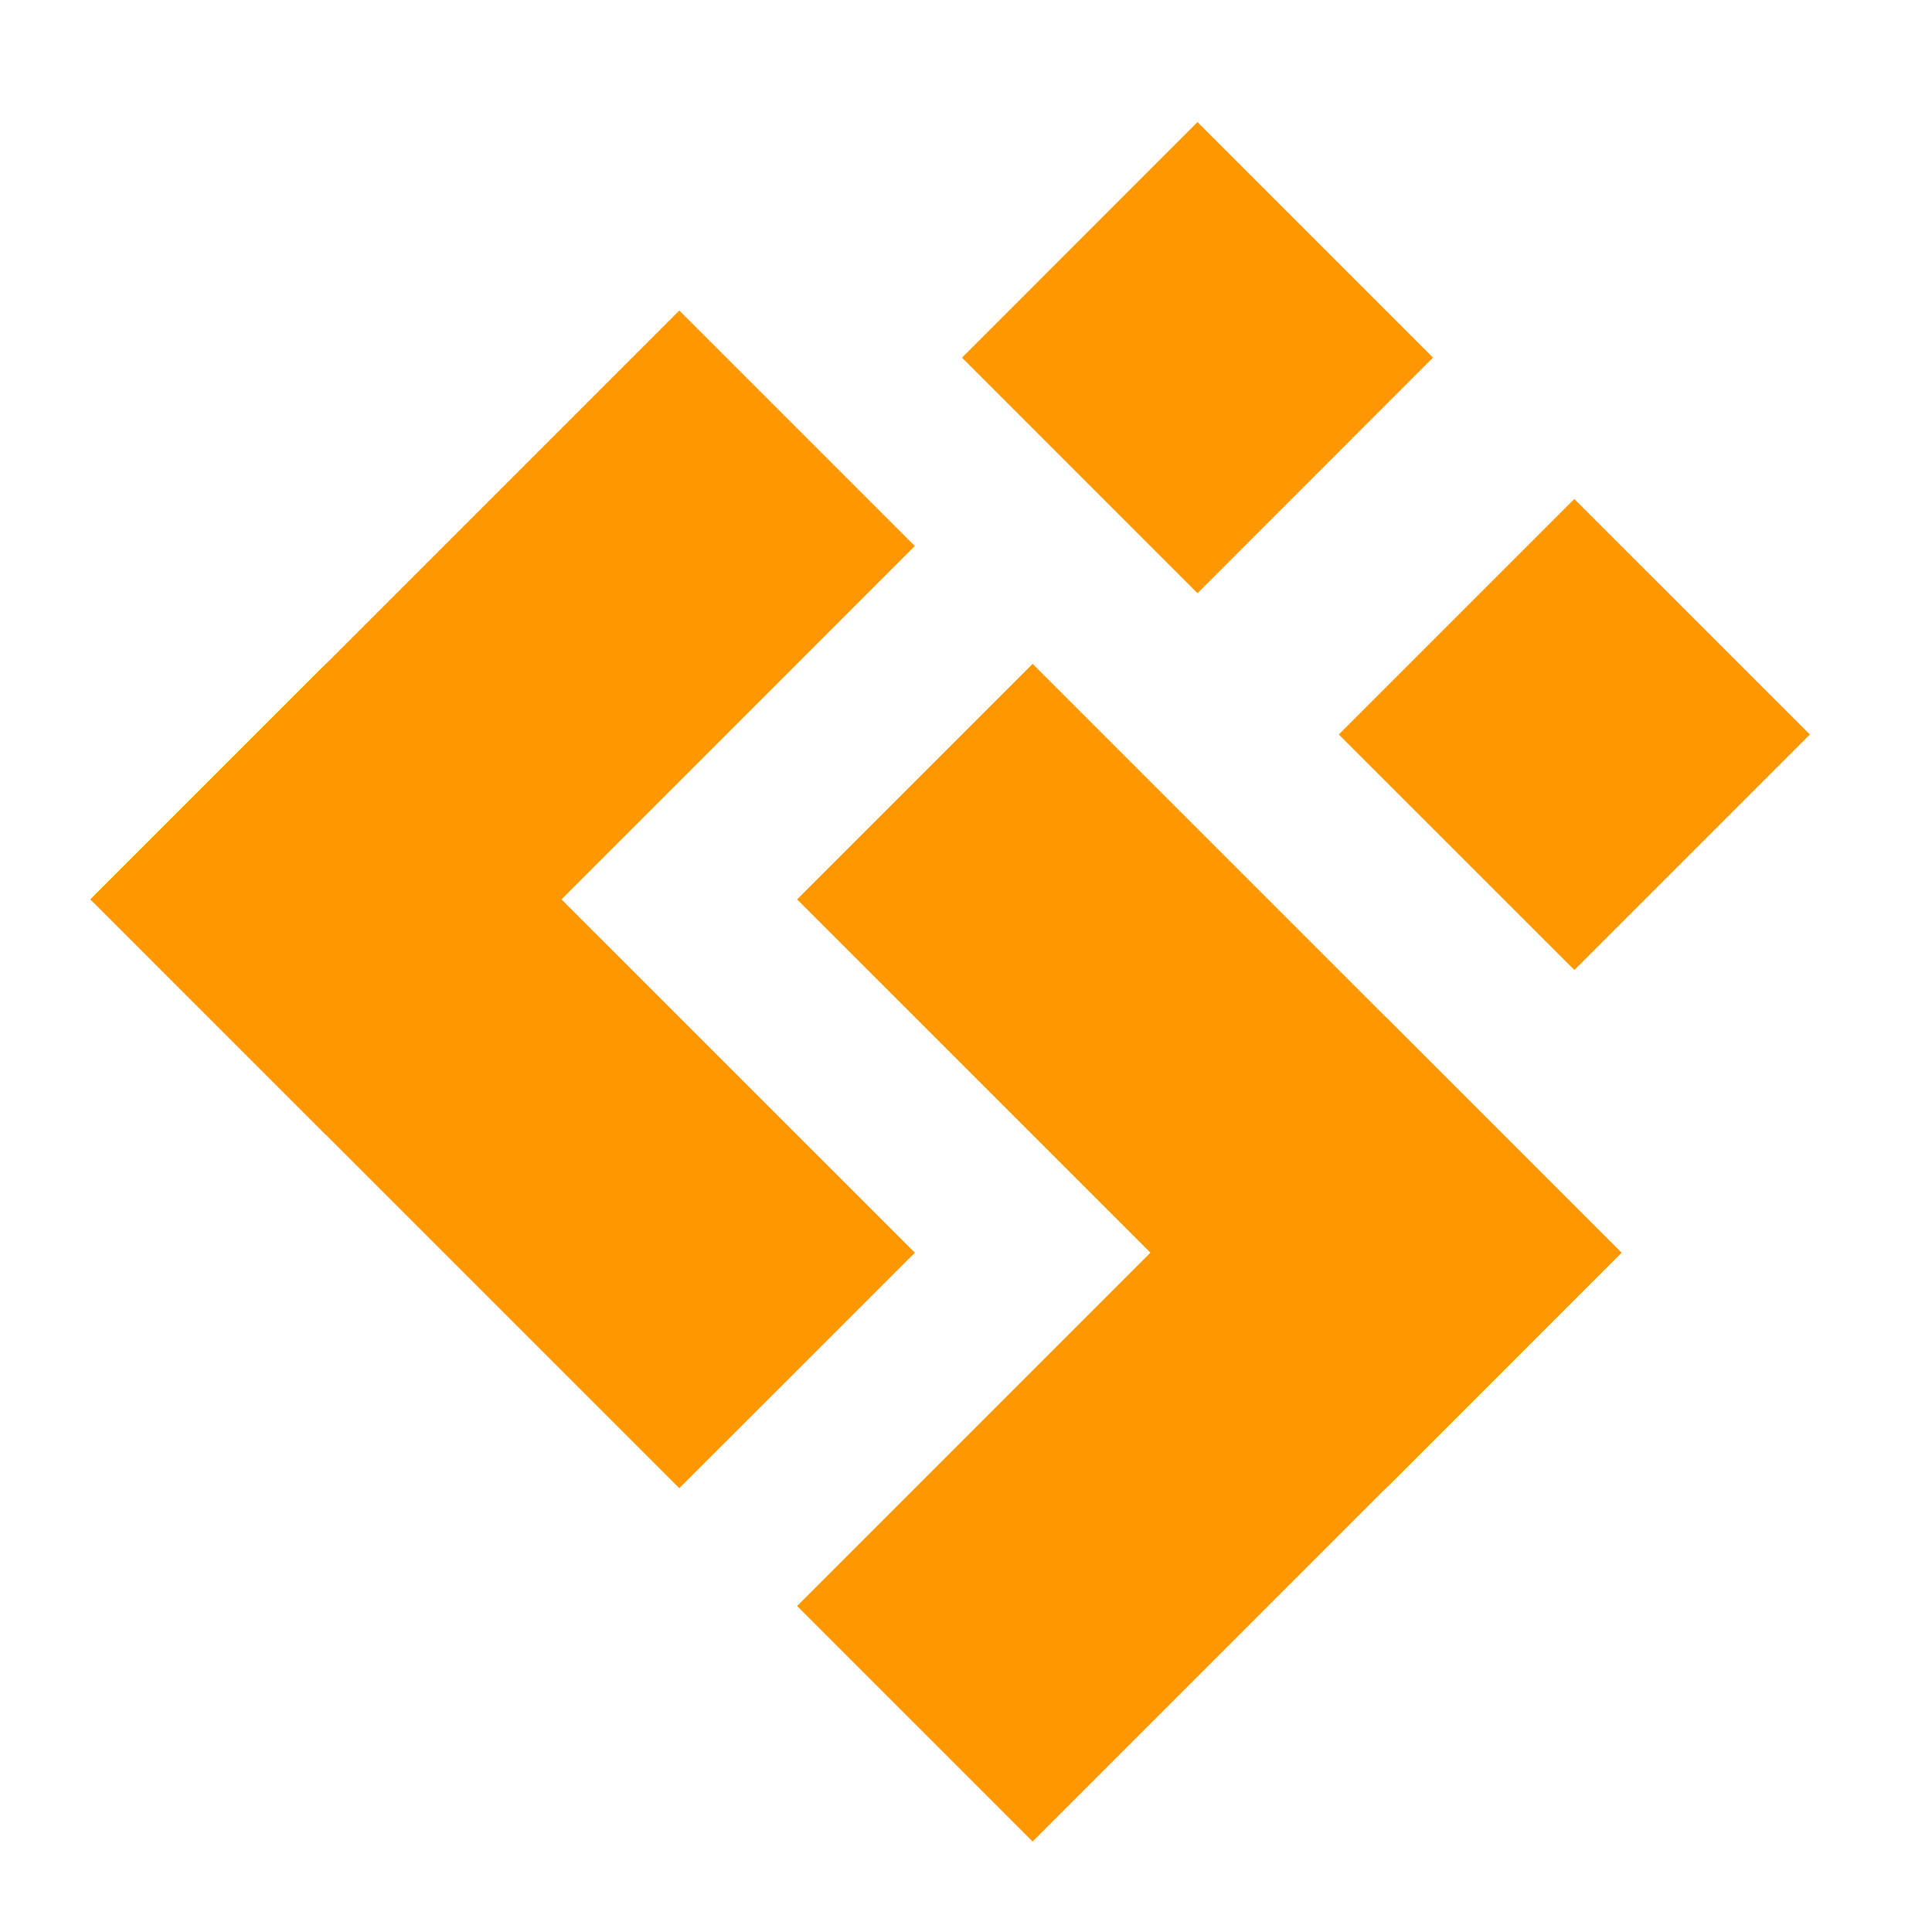
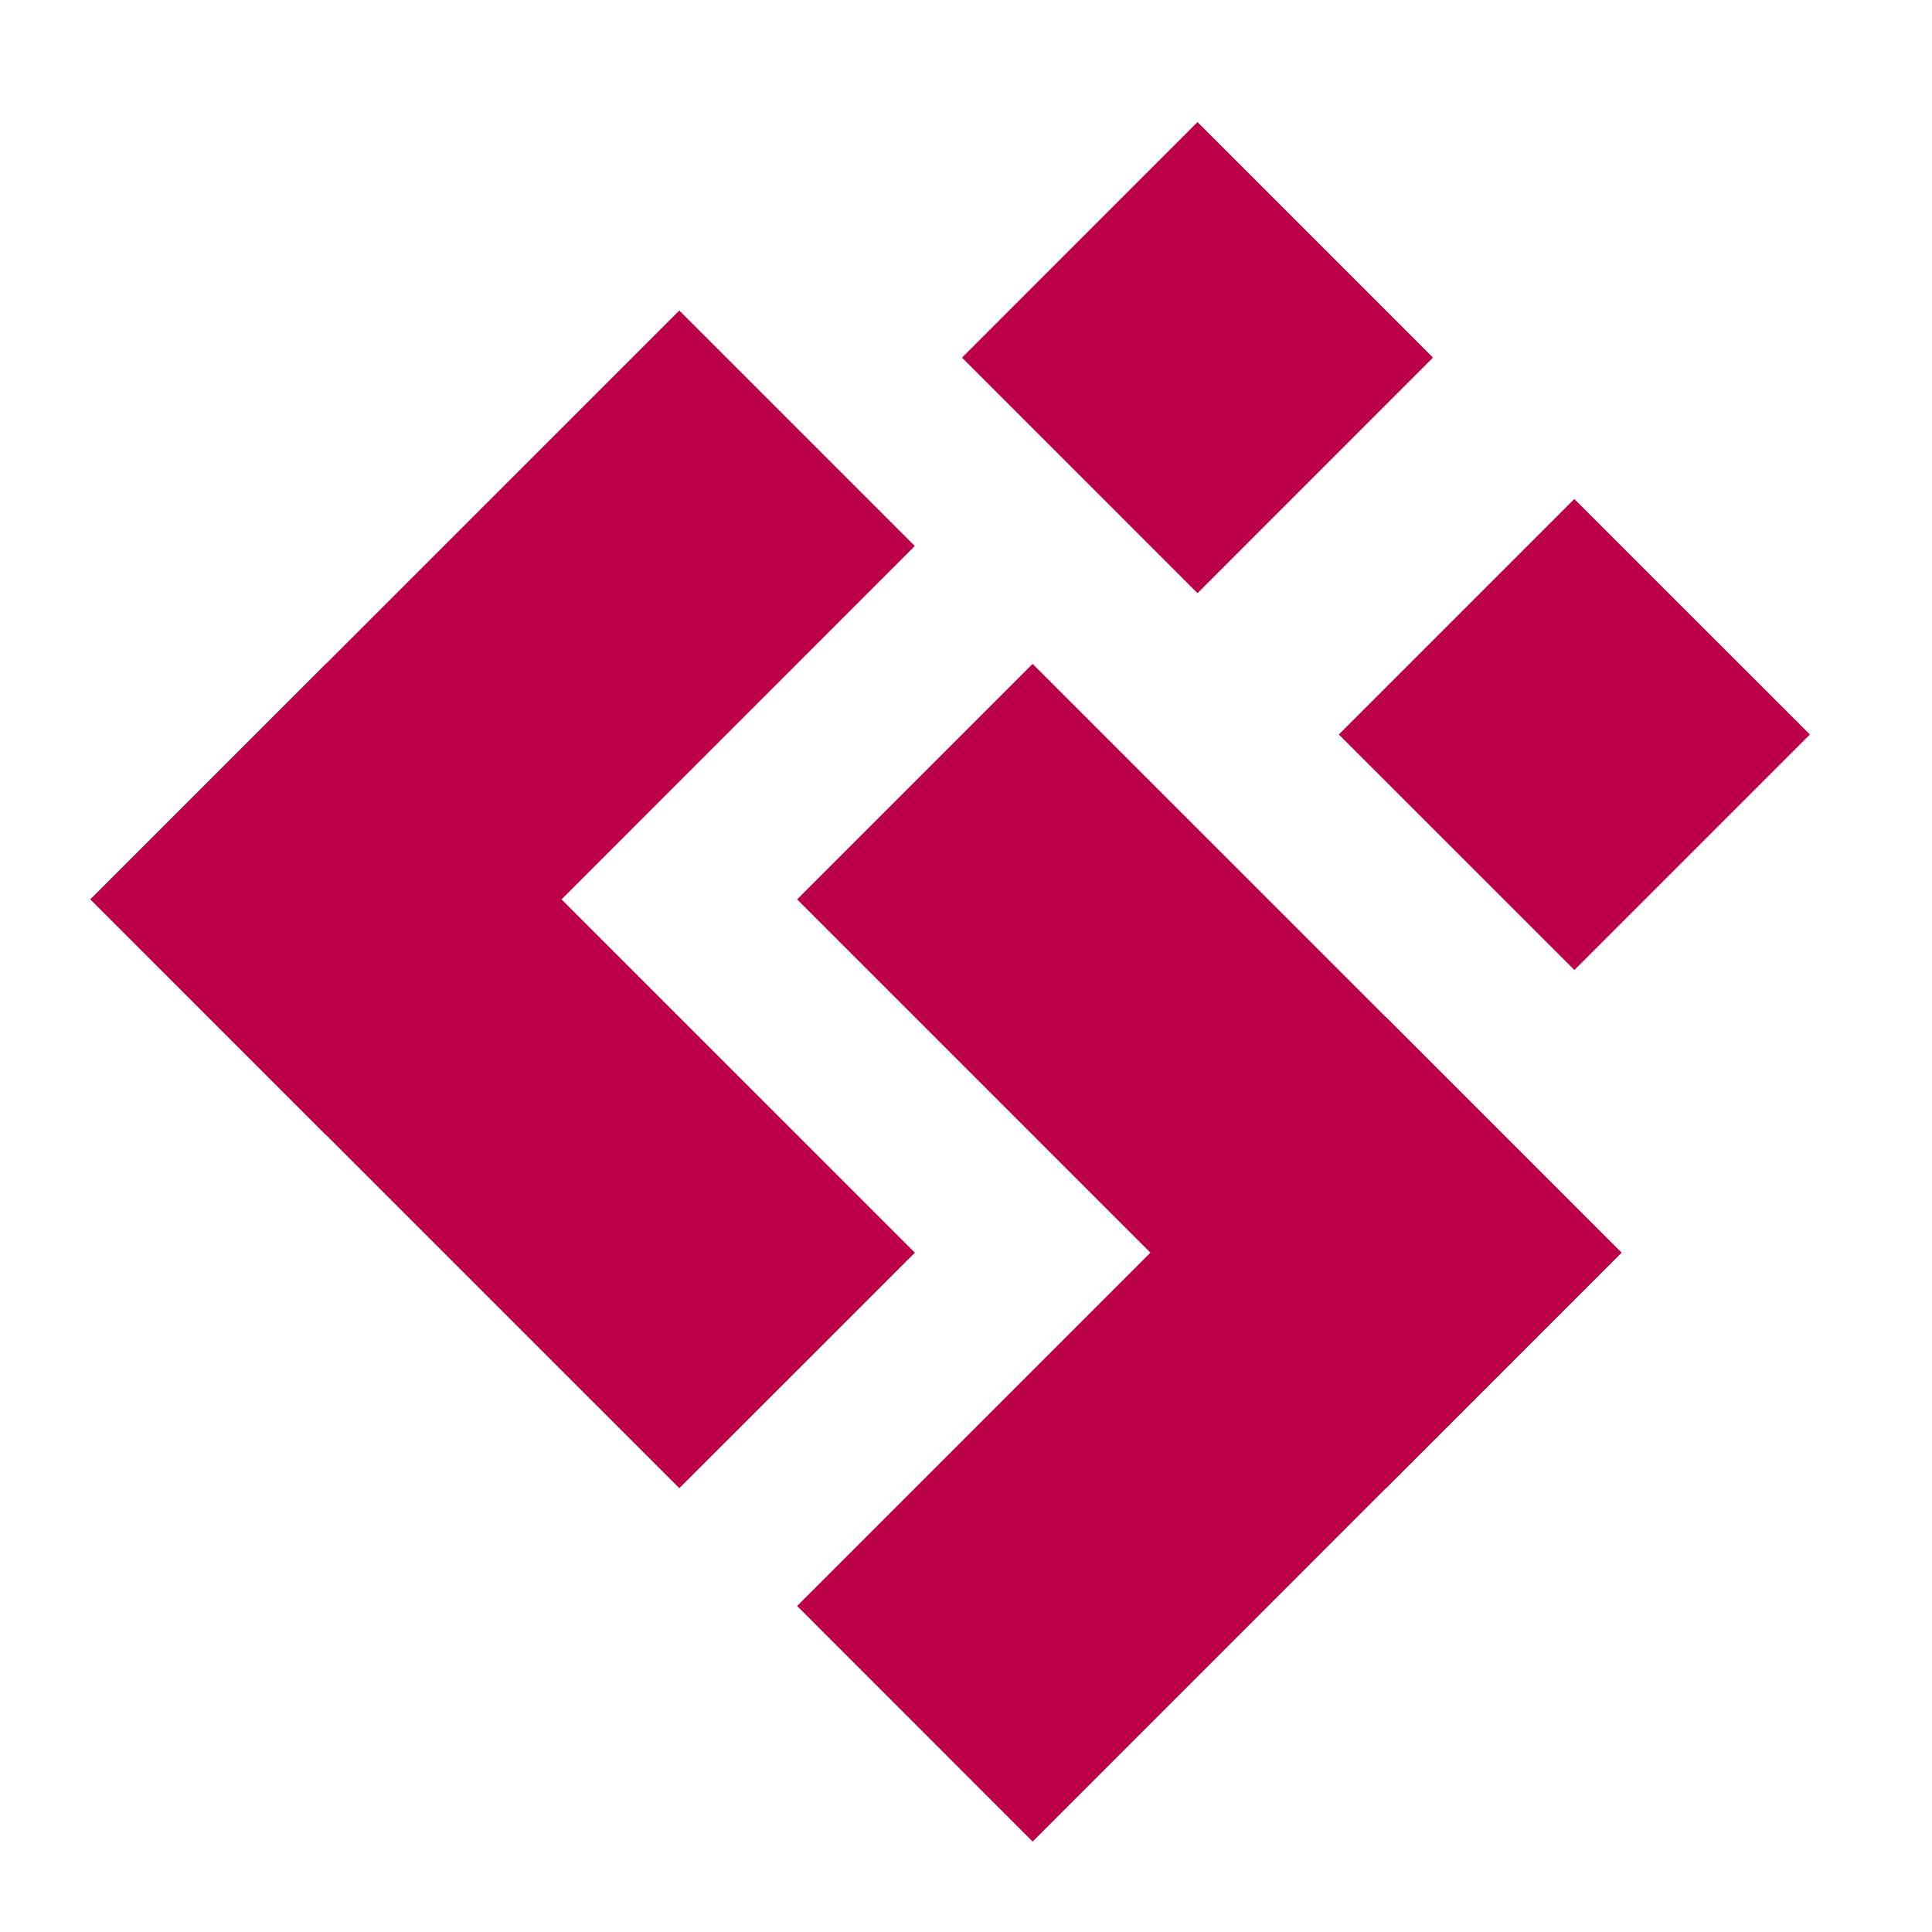
<svg xmlns="http://www.w3.org/2000/svg" width="58" height="58" viewBox="0 0 58 58">
  <defs>
-     <style>.cls-1 { fill: #FF9800; fill-rule: evenodd; }</style>
+     <style>.cls-1 { fill: #bb0048; fill-rule: evenodd; }</style>
  </defs>
  <path class="cls-1" d="M2.716 27l7.07-7.07 17.68 17.677-7.072 7.07z" />
  <path id="Rectangle_1_copy" data-name="Rectangle 1 copy" class="cls-1" d="M2.716 27L20.393 9.322l7.07 7.07-17.676 17.68z" />
  <path id="Rectangle_1_copy_2" data-name="Rectangle 1 copy 2" class="cls-1" d="M23.93 27L31 19.93l17.678 17.677-7.07 7.07z" />
  <path id="Rectangle_1_copy_3" data-name="Rectangle 1 copy 3" class="cls-1" d="M23.93 48.213l17.677-17.677 7.07 7.07L31 55.285z" />
  <path class="cls-1" d="M28.88 10.737l7.07-7.072 7.07 7.07-7.07 7.073z" />
  <path id="Rectangle_2_copy" data-name="Rectangle 2 copy" class="cls-1" d="M40.192 22.05l7.07-7.07 7.072 7.07-7.07 7.07z" />
</svg>
